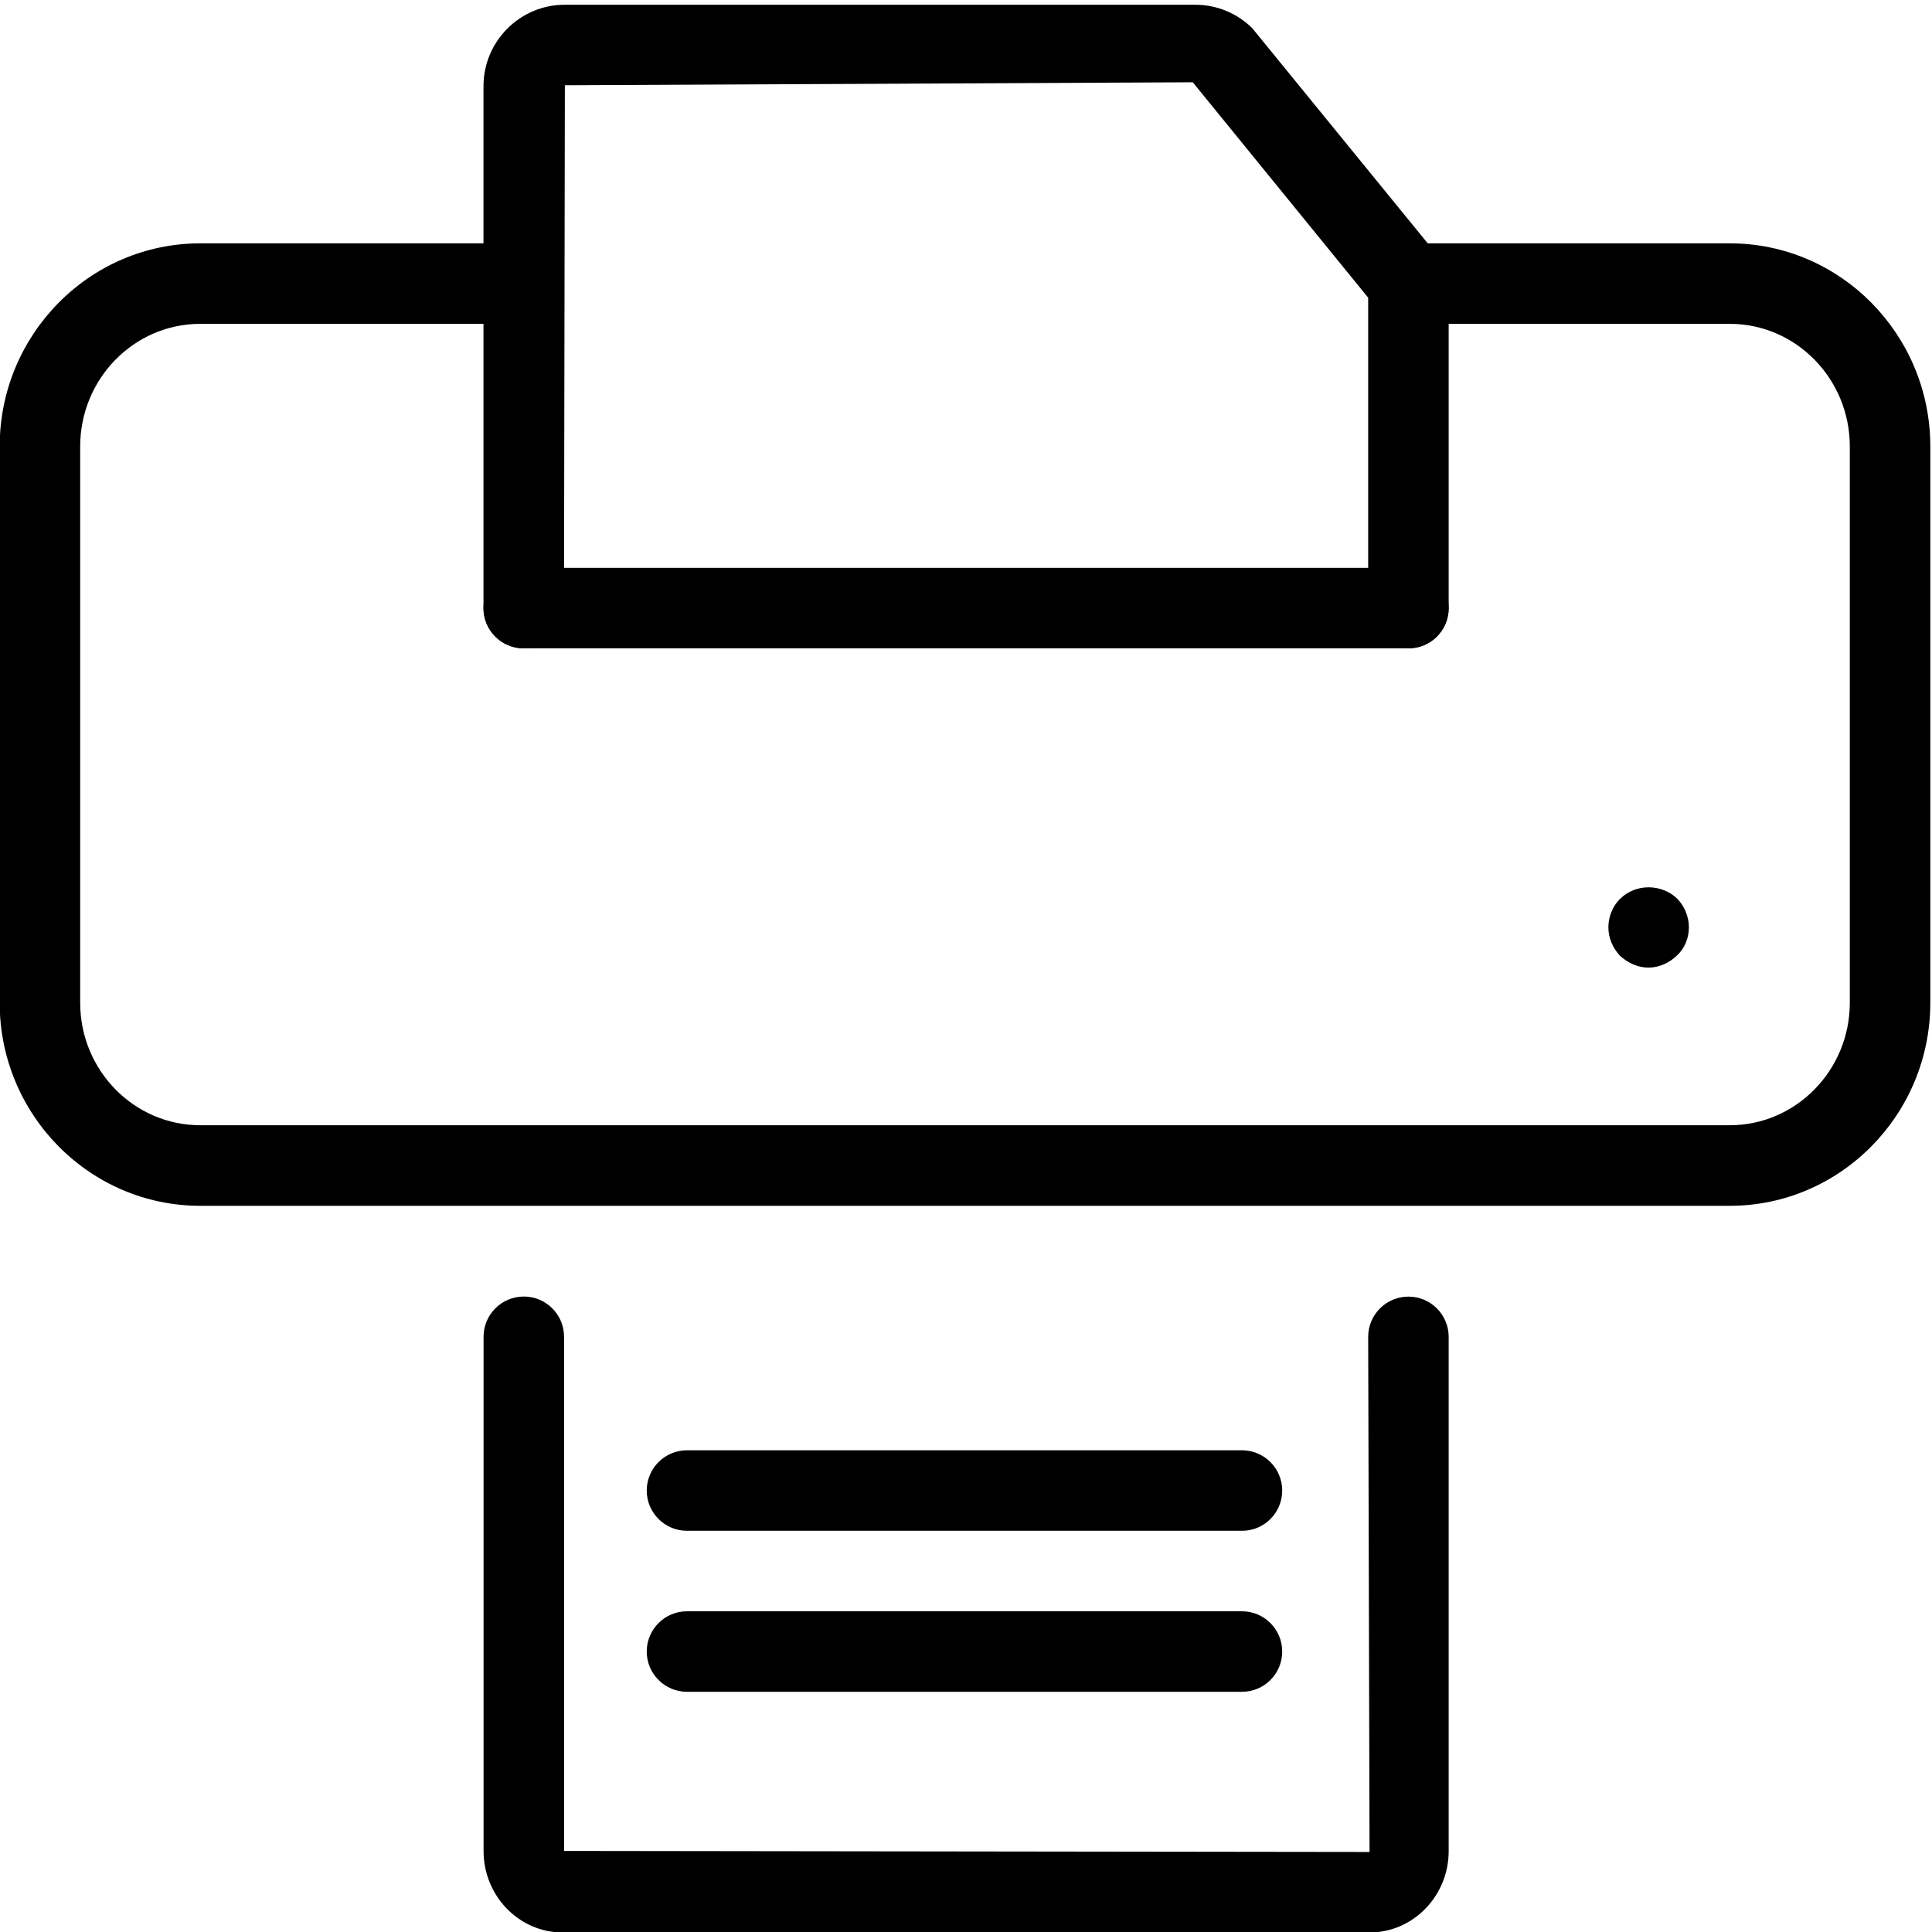
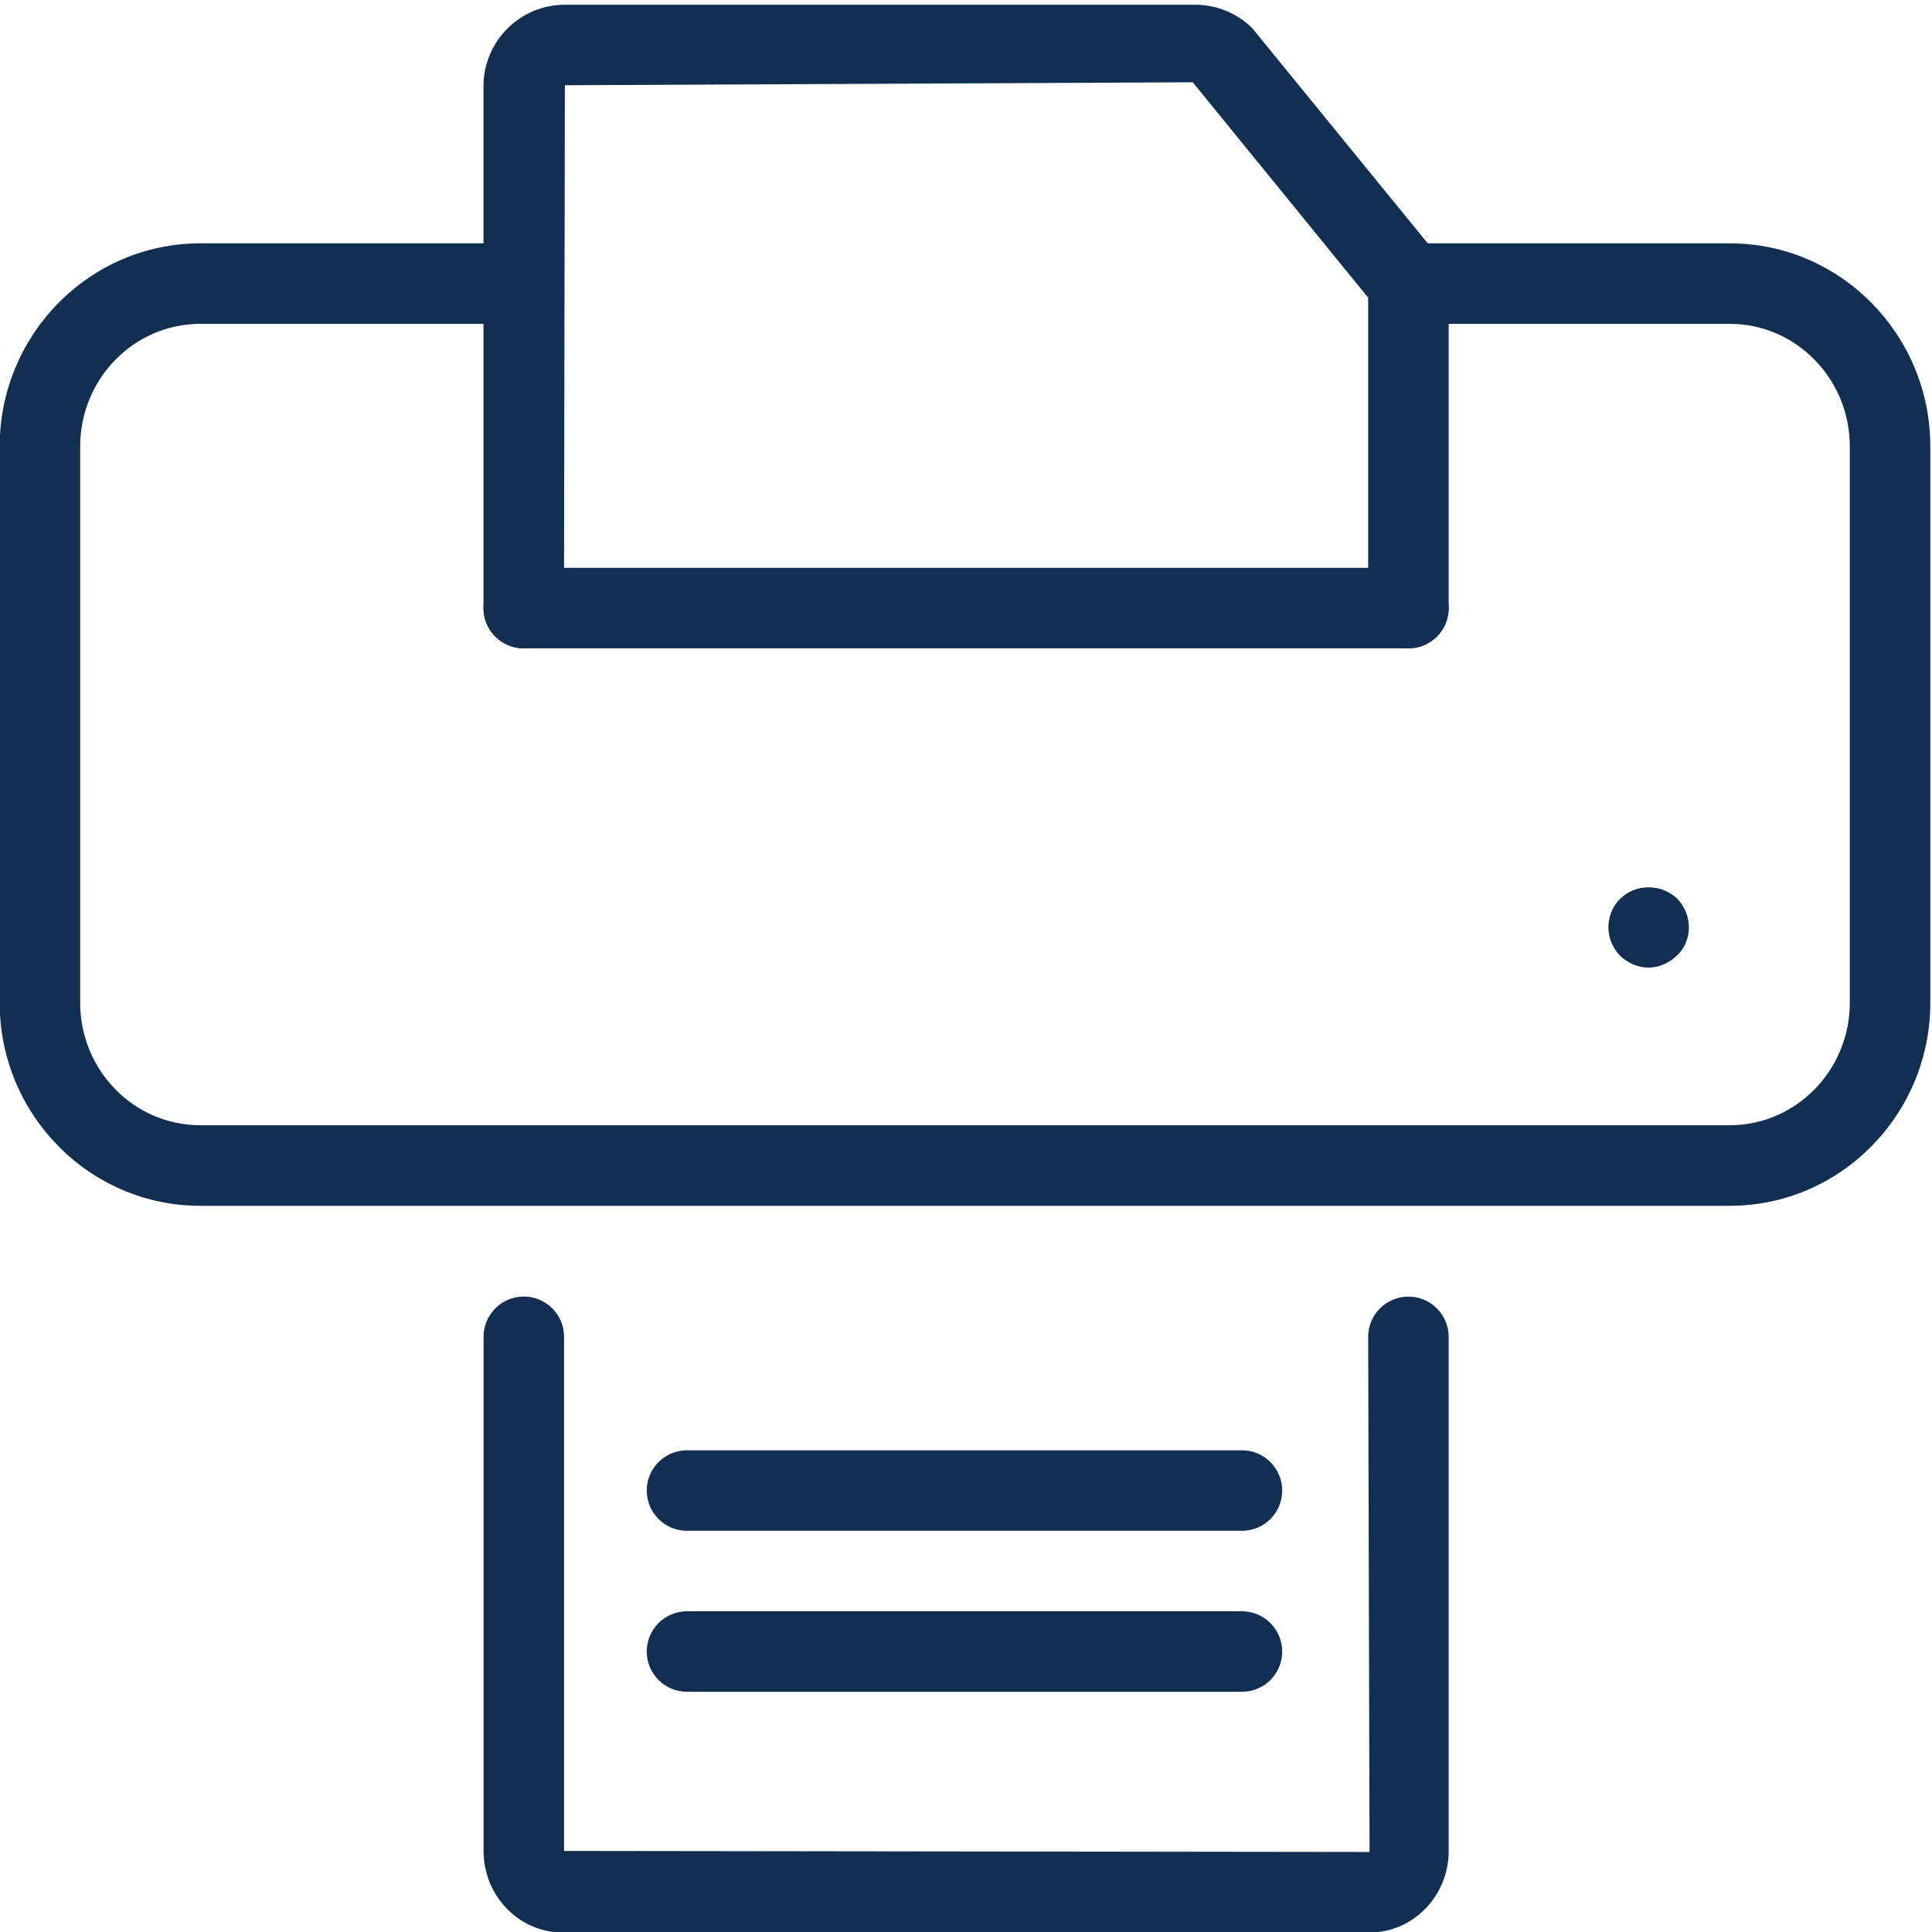
- <svg xmlns="http://www.w3.org/2000/svg" version="1.1" id="Layer_1" x="0px" y="0px" width="24px" height="24px" viewBox="0 0 24 24" enable-background="new 0 0 24 24" xml:space="preserve">
+ <svg xmlns="http://www.w3.org/2000/svg" version="1.1" id="Layer_1" x="0px" y="0px" width="24px" height="24px" viewBox="0 0 24 24" enable-background="new 0 0 24 24" xml:space="preserve" fill="#122E51">
  <g>
    <path d="M15.429,21.016H8.534c-0.276,0-0.5-0.224-0.5-0.5s0.224-0.5,0.5-0.5h6.894c0.276,0,0.5,0.224,0.5,0.5   S15.705,21.016,15.429,21.016z" />
    <path d="M15.429,19.016H8.534c-0.276,0-0.5-0.224-0.5-0.5s0.224-0.5,0.5-0.5h6.894c0.276,0,0.5,0.224,0.5,0.5   S15.705,19.016,15.429,19.016z" />
    <path d="M17.496,8.054H6.506c-0.276,0-0.5-0.224-0.5-0.5s0.224-0.5,0.5-0.5h10.99c0.276,0,0.5,0.224,0.5,0.5   S17.773,8.054,17.496,8.054z" />
    <path d="M21.488,14.979H2.487c-1.373,0-2.491-1.132-2.491-2.522V5.546c0-1.391,1.118-2.523,2.491-2.523h4.019   c0.276,0,0.5,0.224,0.5,0.5s-0.224,0.5-0.5,0.5H2.487c-0.822,0-1.491,0.683-1.491,1.523v6.91   c0,0.84,0.669,1.522,1.491,1.522h19.002c0.821,0,1.49-0.683,1.49-1.522V5.546c0-0.84-0.669-1.523-1.49-1.523   h-3.992c-0.276,0-0.5-0.224-0.5-0.5s0.224-0.5,0.5-0.5h3.992c1.373,0,2.49,1.132,2.49,2.523v6.91   C23.979,13.847,22.861,14.979,21.488,14.979z" />
    <path d="M17.013,24.006H6.989c-0.541,0-0.982-0.454-0.982-1.013v-6.387c0-0.276,0.224-0.5,0.5-0.5s0.5,0.224,0.5,0.5   v6.387l10.006,0.013l-0.017-6.399c0-0.276,0.224-0.5,0.5-0.5s0.5,0.224,0.5,0.5v6.387   C17.996,23.552,17.555,24.006,17.013,24.006z" />
    <path d="M17.496,8.054c-0.276,0-0.5-0.224-0.5-0.5v-3.856l-2.179-2.676L7.017,1.059L7.006,7.554   c0,0.276-0.224,0.5-0.5,0.5s-0.5-0.224-0.5-0.5V1.071c0-0.558,0.453-1.012,1.01-1.012h7.83   c0.267,0,0.519,0.103,0.709,0.29l2.176,2.668c0.155,0.15,0.265,0.413,0.265,0.68v3.856   C17.996,7.83,17.773,8.054,17.496,8.054z" />
    <path d="M20.48,12.02c-0.14,0-0.26-0.06-0.359-0.15c-0.09-0.1-0.141-0.22-0.141-0.35   c0-0.13,0.051-0.26,0.141-0.35c0.199-0.2,0.519-0.19,0.71-0.01c0.09,0.09,0.149,0.22,0.149,0.36   c0,0.13-0.05,0.26-0.149,0.35C20.74,11.96,20.609,12.02,20.48,12.02z" />
  </g>
  <rect fill="none" width="24" height="24" />
</svg>
